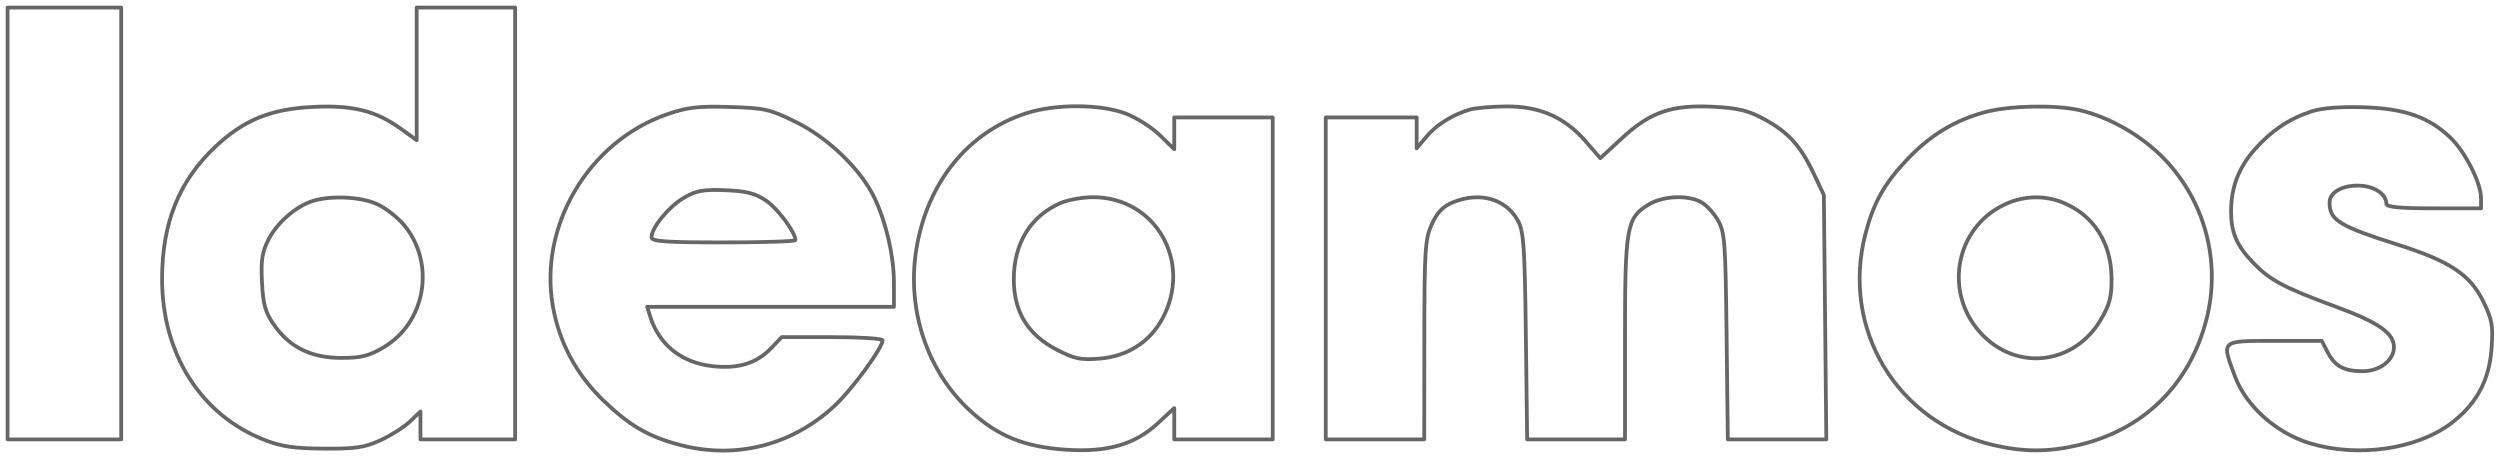
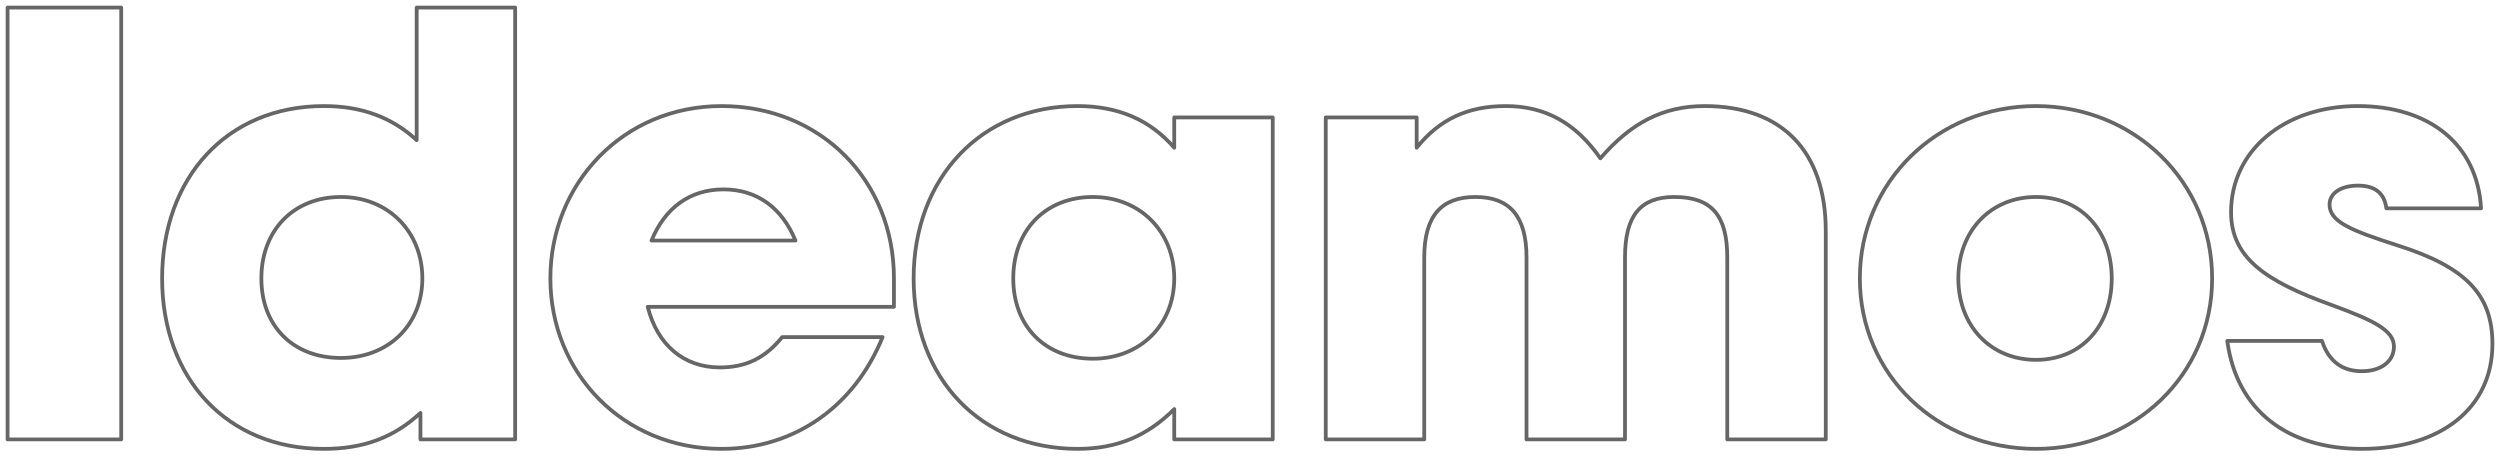
<svg xmlns="http://www.w3.org/2000/svg" viewBox="0 0 660 121" fill="none" stroke="#666" stroke-width="1" stroke-linejoin="round">
-   <path d="M 2 59 L 2 116 17 116 L 32 116 32 59 L 32 2 17 2 L 2 2 2 59 M 110 19.506 L 110 37.013 105.928 34.063 C 99.273 29.242, 93.139 27.704, 82.646 28.224 C 71.468 28.778, 64.458 31.621, 56.946 38.647 C 47.325 47.647, 42.823 58.728, 42.788 73.500 C 42.741 93.364, 52.966 109.526, 69.748 116.112 C 74.295 117.897, 77.595 118.383, 85.500 118.435 C 93.914 118.490, 96.293 118.135, 100.500 116.196 C 103.250 114.929, 106.737 112.708, 108.250 111.259 L 111 108.626 111 112.313 L 111 116 123.500 116 L 136 116 136 59 L 136 2 123 2 L 110 2 110 19.506 M 175.973 30.222 C 155.312 37.440, 142.156 59.715, 145.984 81 C 147.709 90.598, 152.202 98.916, 159.383 105.812 C 166.291 112.446, 171.271 115.315, 179.680 117.505 C 194.297 121.312, 209.121 117.536, 220.301 107.157 C 224.904 102.883, 233 91.847, 233 89.845 C 233 89.380, 227.009 89, 219.687 89 L 206.374 89 203.522 91.977 C 199.780 95.882, 194.964 97.379, 188.338 96.695 C 179.920 95.827, 173.894 91.002, 171.547 83.250 L 170.865 81 203.433 81 L 236 81 236 74.710 C 236 67.625, 233.933 58.615, 230.828 52.168 C 227.243 44.723, 218.671 36.441, 210.236 32.272 C 203.246 28.818, 201.929 28.516, 192.591 28.240 C 184.150 27.991, 181.433 28.315, 175.973 30.222 M 271 29.875 C 255.460 34.868, 244.624 48.358, 241.861 66.148 C 239.417 81.887, 244.797 97.968, 255.968 108.310 C 263.306 115.103, 270.439 118.009, 281.552 118.733 C 292.332 119.435, 299.580 117.350, 305.577 111.822 L 310 107.745 310 111.873 L 310 116 323 116 L 336 116 336 73.500 L 336 31 323 31 L 310 31 310 35.203 L 310 39.406 306.179 35.675 C 304.078 33.623, 300.023 31.057, 297.168 29.972 C 290.534 27.451, 278.679 27.407, 271 29.875 M 387.994 28.934 C 383.358 30.344, 379.256 32.907, 376.619 36.041 L 374 39.153 374 35.077 L 374 31 362 31 L 350 31 350 73.500 L 350 116 363 116 L 376 116 376.022 89.750 C 376.042 65.906, 376.222 63.107, 377.990 59.212 C 379.390 56.127, 380.917 54.515, 383.436 53.462 C 390.555 50.488, 397.547 52.431, 400.729 58.267 C 402.264 61.082, 402.535 65.026, 402.829 88.750 L 403.167 116 416.084 116 L 429 116 429 89.468 C 429 59.917, 429.414 57.547, 435.190 54.026 C 438.929 51.746, 445.251 51.397, 448.945 53.267 C 450.290 53.948, 452.315 56.078, 453.445 58.002 C 455.358 61.258, 455.522 63.384, 455.822 88.750 L 456.143 116 469.145 116 L 482.147 116 481.824 83.750 L 481.500 51.500 478.910 46 C 475.399 38.546, 472.152 34.945, 465.845 31.512 C 461.545 29.172, 458.962 28.535, 452.379 28.189 C 441.356 27.610, 435.670 29.560, 428.196 36.479 L 422.486 41.766 418.559 37.252 C 413.031 30.897, 406.366 27.999, 397.500 28.096 C 393.650 28.138, 389.372 28.515, 387.994 28.934 M 524.105 29.583 C 516.111 31.732, 509.656 35.631, 503.626 41.953 C 497.503 48.372, 494.639 53.448, 492.495 61.680 C 485.935 86.865, 500.768 111.491, 526.093 117.460 C 534.171 119.364, 540.789 119.374, 548.769 117.492 C 565.924 113.448, 578.002 101.609, 582.469 84.458 C 586.392 69.396, 582.236 53.341, 571.501 42.087 C 565.602 35.902, 556.988 30.925, 549 29.085 C 542.663 27.626, 530.476 27.869, 524.105 29.583 M 610.324 29.384 C 604.330 31.338, 599.616 34.493, 595.205 39.504 C 590.988 44.295, 589 49.517, 589 55.801 C 589 61.391, 590.477 64.833, 594.810 69.335 C 599.283 73.983, 602.898 75.909, 616.632 80.957 C 627.899 85.099, 632 87.949, 632 91.635 C 632 95.120, 628.264 98, 623.746 98 C 618.811 98, 616.412 96.697, 614.485 92.970 L 612.949 90 600.474 90 C 586.124 90, 586.429 89.725, 590.052 99.410 C 592.965 107.194, 600.845 114.254, 609.661 116.977 C 622.300 120.881, 638.043 118.662, 647.186 111.688 C 653.804 106.641, 657.167 100.397, 657.764 92.049 C 658.203 85.913, 657.938 84.394, 655.592 79.598 C 652.114 72.491, 646.772 68.949, 632.907 64.558 C 617.578 59.704, 615 58.111, 615 53.490 C 615 50.874, 618.096 49, 622.416 49 C 626.649 49, 630 51.134, 630 53.829 C 630 54.661, 633.615 55, 642.500 55 L 655 55 654.990 52.250 C 654.976 48.258, 650.774 40.001, 646.872 36.301 C 641.151 30.874, 634.784 28.652, 624 28.318 C 617.928 28.129, 612.993 28.514, 610.324 29.384 M 180.530 52.227 C 176.559 54.531, 172 60.100, 172 62.648 C 172 63.737, 175.701 64, 191 64 C 201.450 64, 210 63.724, 210 63.386 C 210 61.358, 205.350 55.093, 202.287 52.994 C 199.447 51.049, 197.171 50.459, 191.590 50.223 C 185.661 49.972, 183.850 50.300, 180.530 52.227 M 82.685 53.017 C 78.257 54.346, 73.172 58.743, 70.889 63.217 C 69.198 66.532, 68.867 68.696, 69.161 74.512 C 69.457 80.372, 70.034 82.442, 72.276 85.676 C 76.413 91.647, 82.101 94.475, 90 94.489 C 95.318 94.498, 97.359 93.995, 101.223 91.723 C 112.388 85.161, 115.050 69.583, 106.732 59.492 C 105.032 57.429, 101.810 54.910, 99.571 53.893 C 95.302 51.954, 87.564 51.553, 82.685 53.017 M 280.007 53.593 C 272.081 57.030, 267.669 64.197, 267.643 73.680 C 267.618 82.278, 271.336 88.380, 279.005 92.330 C 283.746 94.771, 285.310 95.091, 290.405 94.661 C 297.583 94.054, 303.417 90.371, 306.751 84.340 C 315.018 69.385, 305.191 52.004, 288.500 52.061 C 285.750 52.071, 281.928 52.760, 280.007 53.593 M 529.491 53.865 C 515.923 60.029, 512.873 77.904, 523.564 88.610 C 533.033 98.093, 547.773 96.057, 554.668 84.313 C 556.941 80.439, 557.485 78.329, 557.451 73.500 C 557.386 64.127, 552.793 56.901, 544.768 53.548 C 539.889 51.509, 534.428 51.622, 529.491 53.865" />
+   <path d="M2 2H32V116H2Z" />
+   <path d="M110 2H136V116H111V109C104 115.5 96 118.5 85.5 118.5C60 118.5 42.8 100 42.8 73.5C42.8 47 59.8 28 85.5 28C95.5 28 103.5 31 110 37ZM90 52C77.5 52 69 60.8 69 73.5C69 86.2 77.5 94.5 90 94.5C102.5 94.5 111.5 85.8 111.5 73.5C111.5 61.2 102.5 52 90 52Z" />
+   <path d="M236 81H171C173.5 91 180.5 97 190 97C197 97 202 94.5 206.5 89H233C225.5 107.5 209.5 118.5 190.5 118.5C164.5 118.5 145.3 98.5 145.3 73.5C145.3 48.5 164.5 28 190.5 28C216.5 28 236 47.5 236 73.5ZM172 63.5H210C206.5 55 200 50 191 50C182 50 175.5 55 172 63.5Z" />
+   <path d="M310 31H336V116H310V108C303 115 295 118.5 284.5 118.5C259 118.5 241.2 100 241.2 73.5C241.2 47 259 28 284.5 28C295 28 303.5 31.5 310 39ZM288.5 52C276 52 267.5 60.8 267.5 73.5C267.5 86.2 276 94.7 288.5 94.7C301 94.7 310 85.8 310 73.5C310 61.2 301 52 288.5 52Z" />
+   <path d="M350 31H374V39C380 31.5 387.5 28 397.5 28C408 28 416 32.5 422.5 41.8C430.5 32.5 439 28 450 28C470.5 28 482 40 482 61V116H456V68C456 57 452 52 442 52C433 52 429 57 429 68V116H403V68C403 57 398.5 52 389.5 52C380.5 52 376 57 376 68V116H350Z" />
+   <path d="M537.5 28C563.5 28 584 48 584 73.5C584 99 563.5 118.5 537.5 118.5C511.5 118.5 491 99 491 73.5C491 48 511.5 28 537.5 28ZM537.5 52C525.5 52 517 61 517 73.5C517 86 525.5 95 537.5 95C549.5 95 557.5 86 557.5 73.5C557.5 61 549.5 52 537.5 52Z" />
+   <path d="M655 55H630C629.5 51 627 49 622.5 49C618 49 615 51 615 54C615 58.5 620.5 60.8 633 64.8C651 70.5 658 77.8 658 90.8C658 108 644 118.5 623.5 118.5C604 118.5 590.5 108.5 588 90H613C614.8 95.5 618.5 98 623.5 98C628.5 98 632 95.5 632 91.5C632 87.3 627 84.7 615.5 80.5C598 74.2 589 68 589 56C589 39.8 603 28 622.5 28C641 28 654 37.8 655 55Z" />
</svg>
